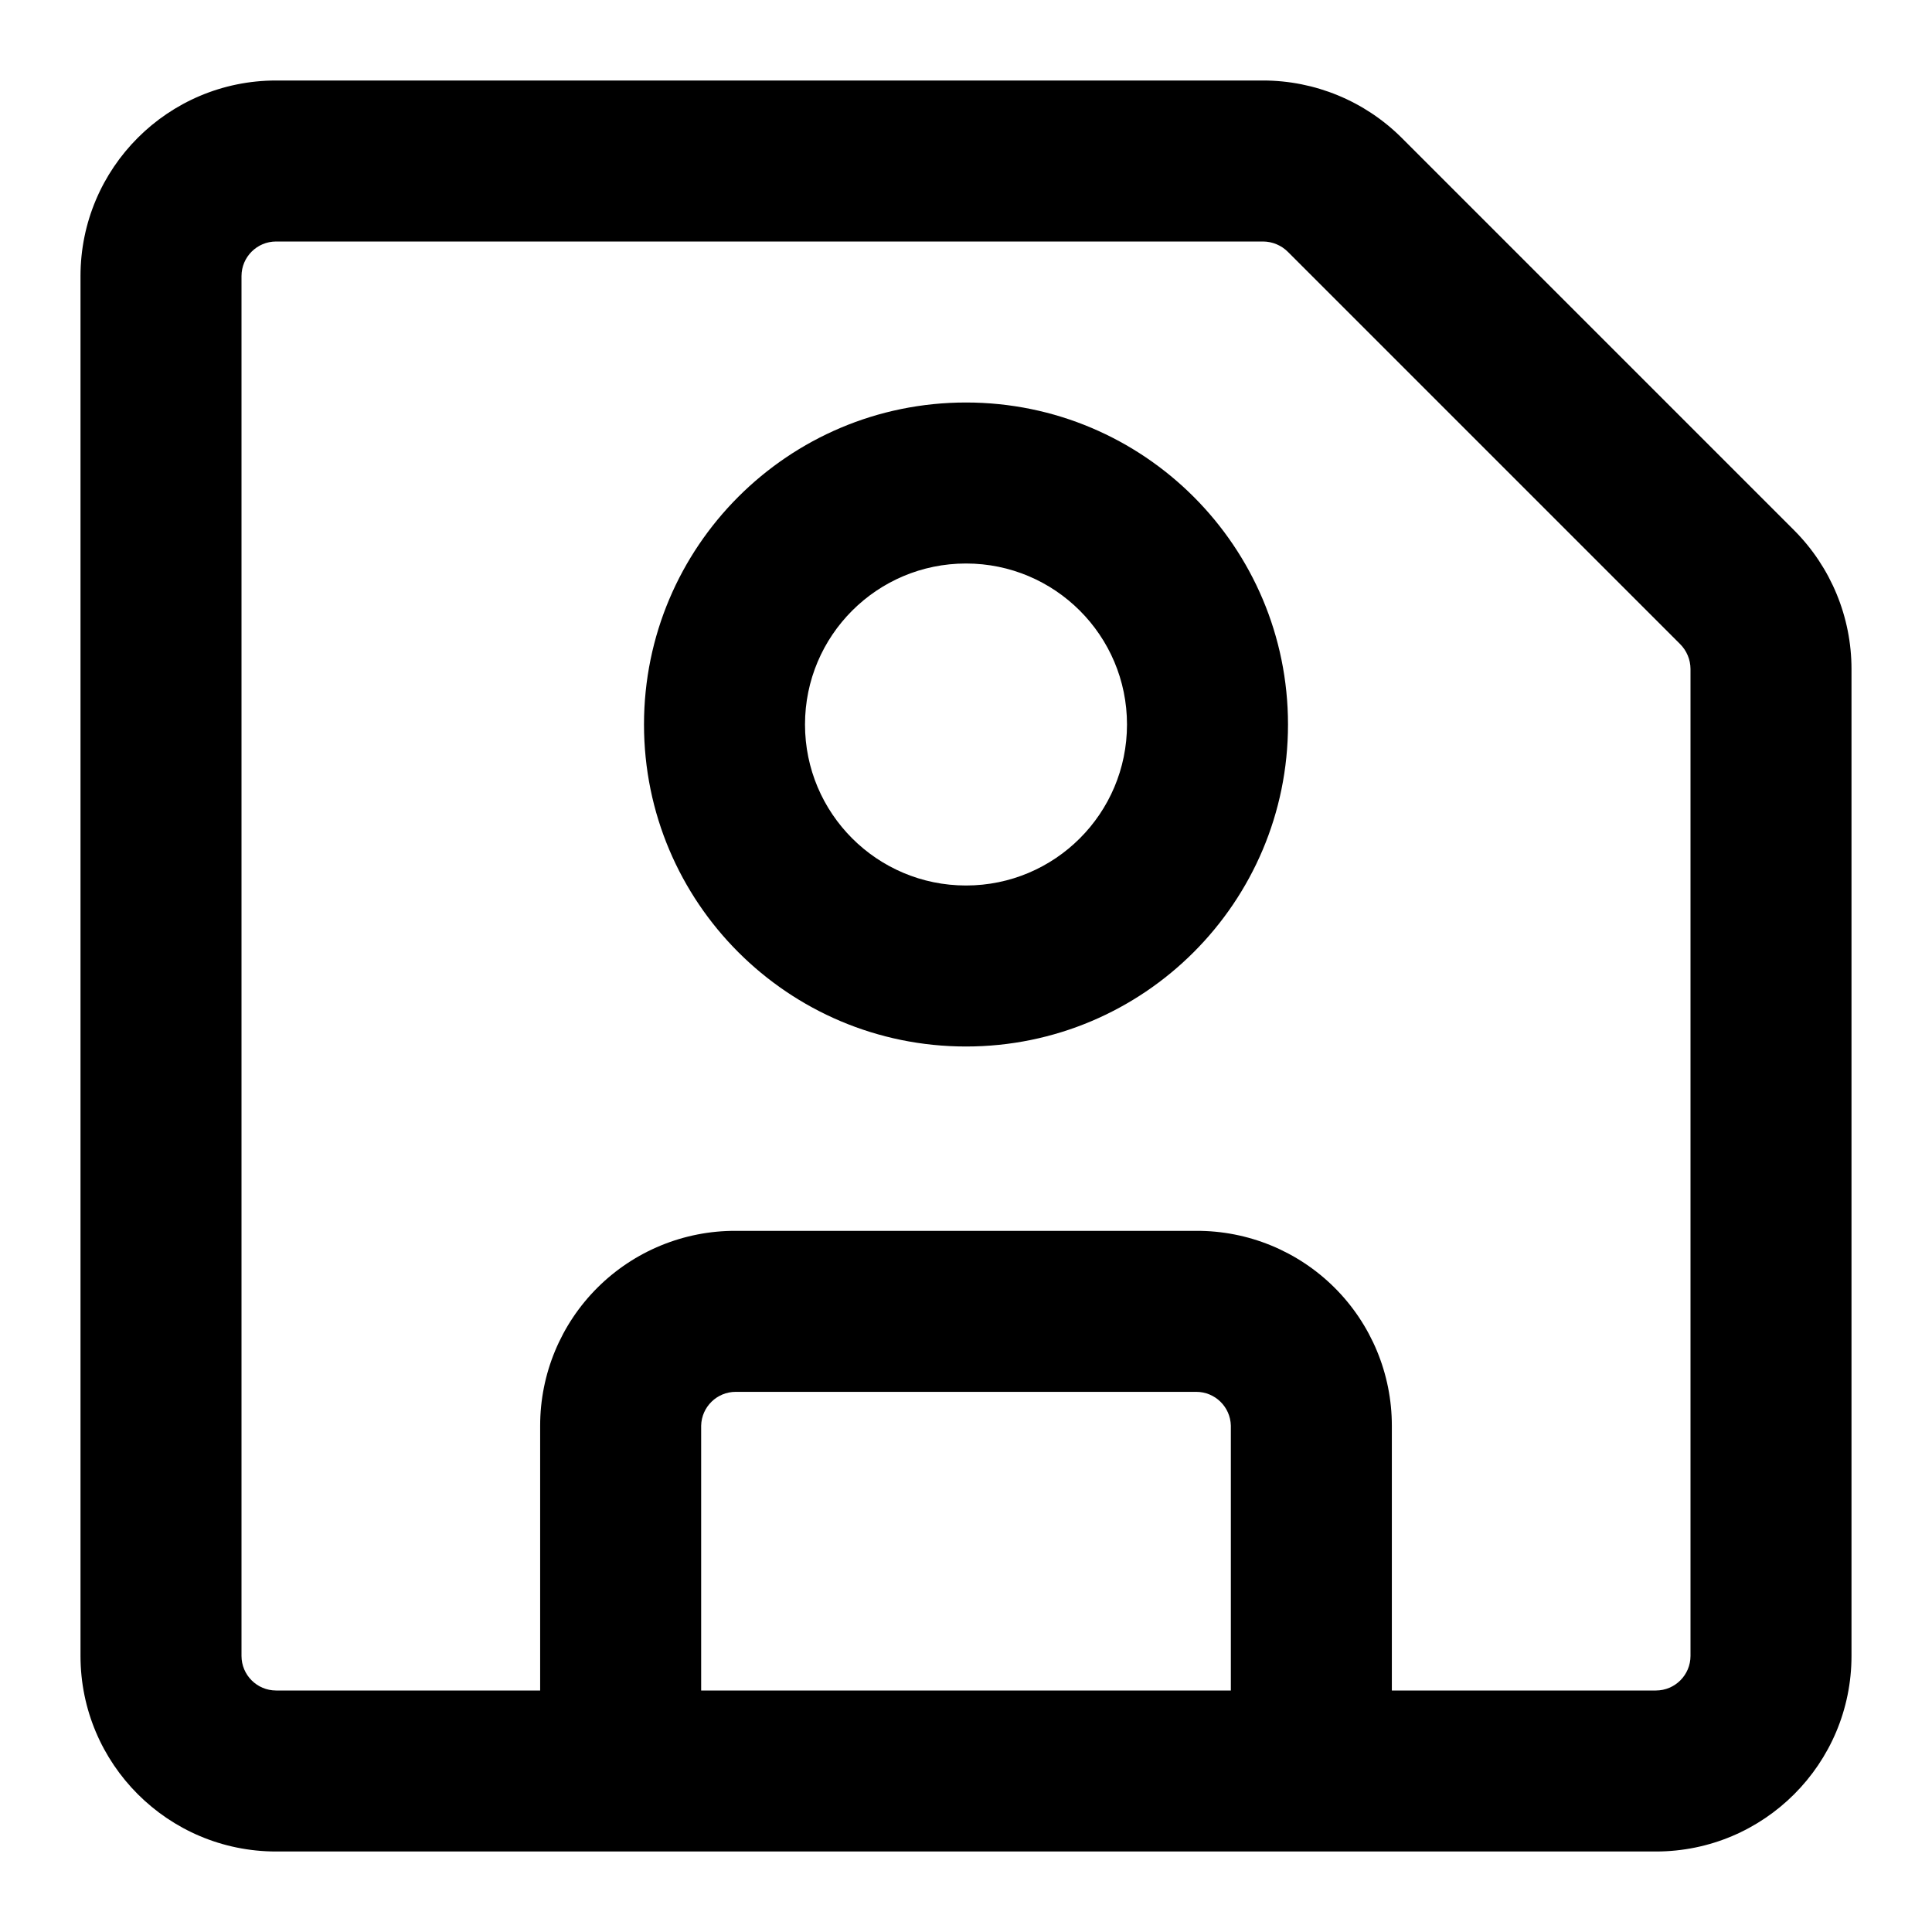
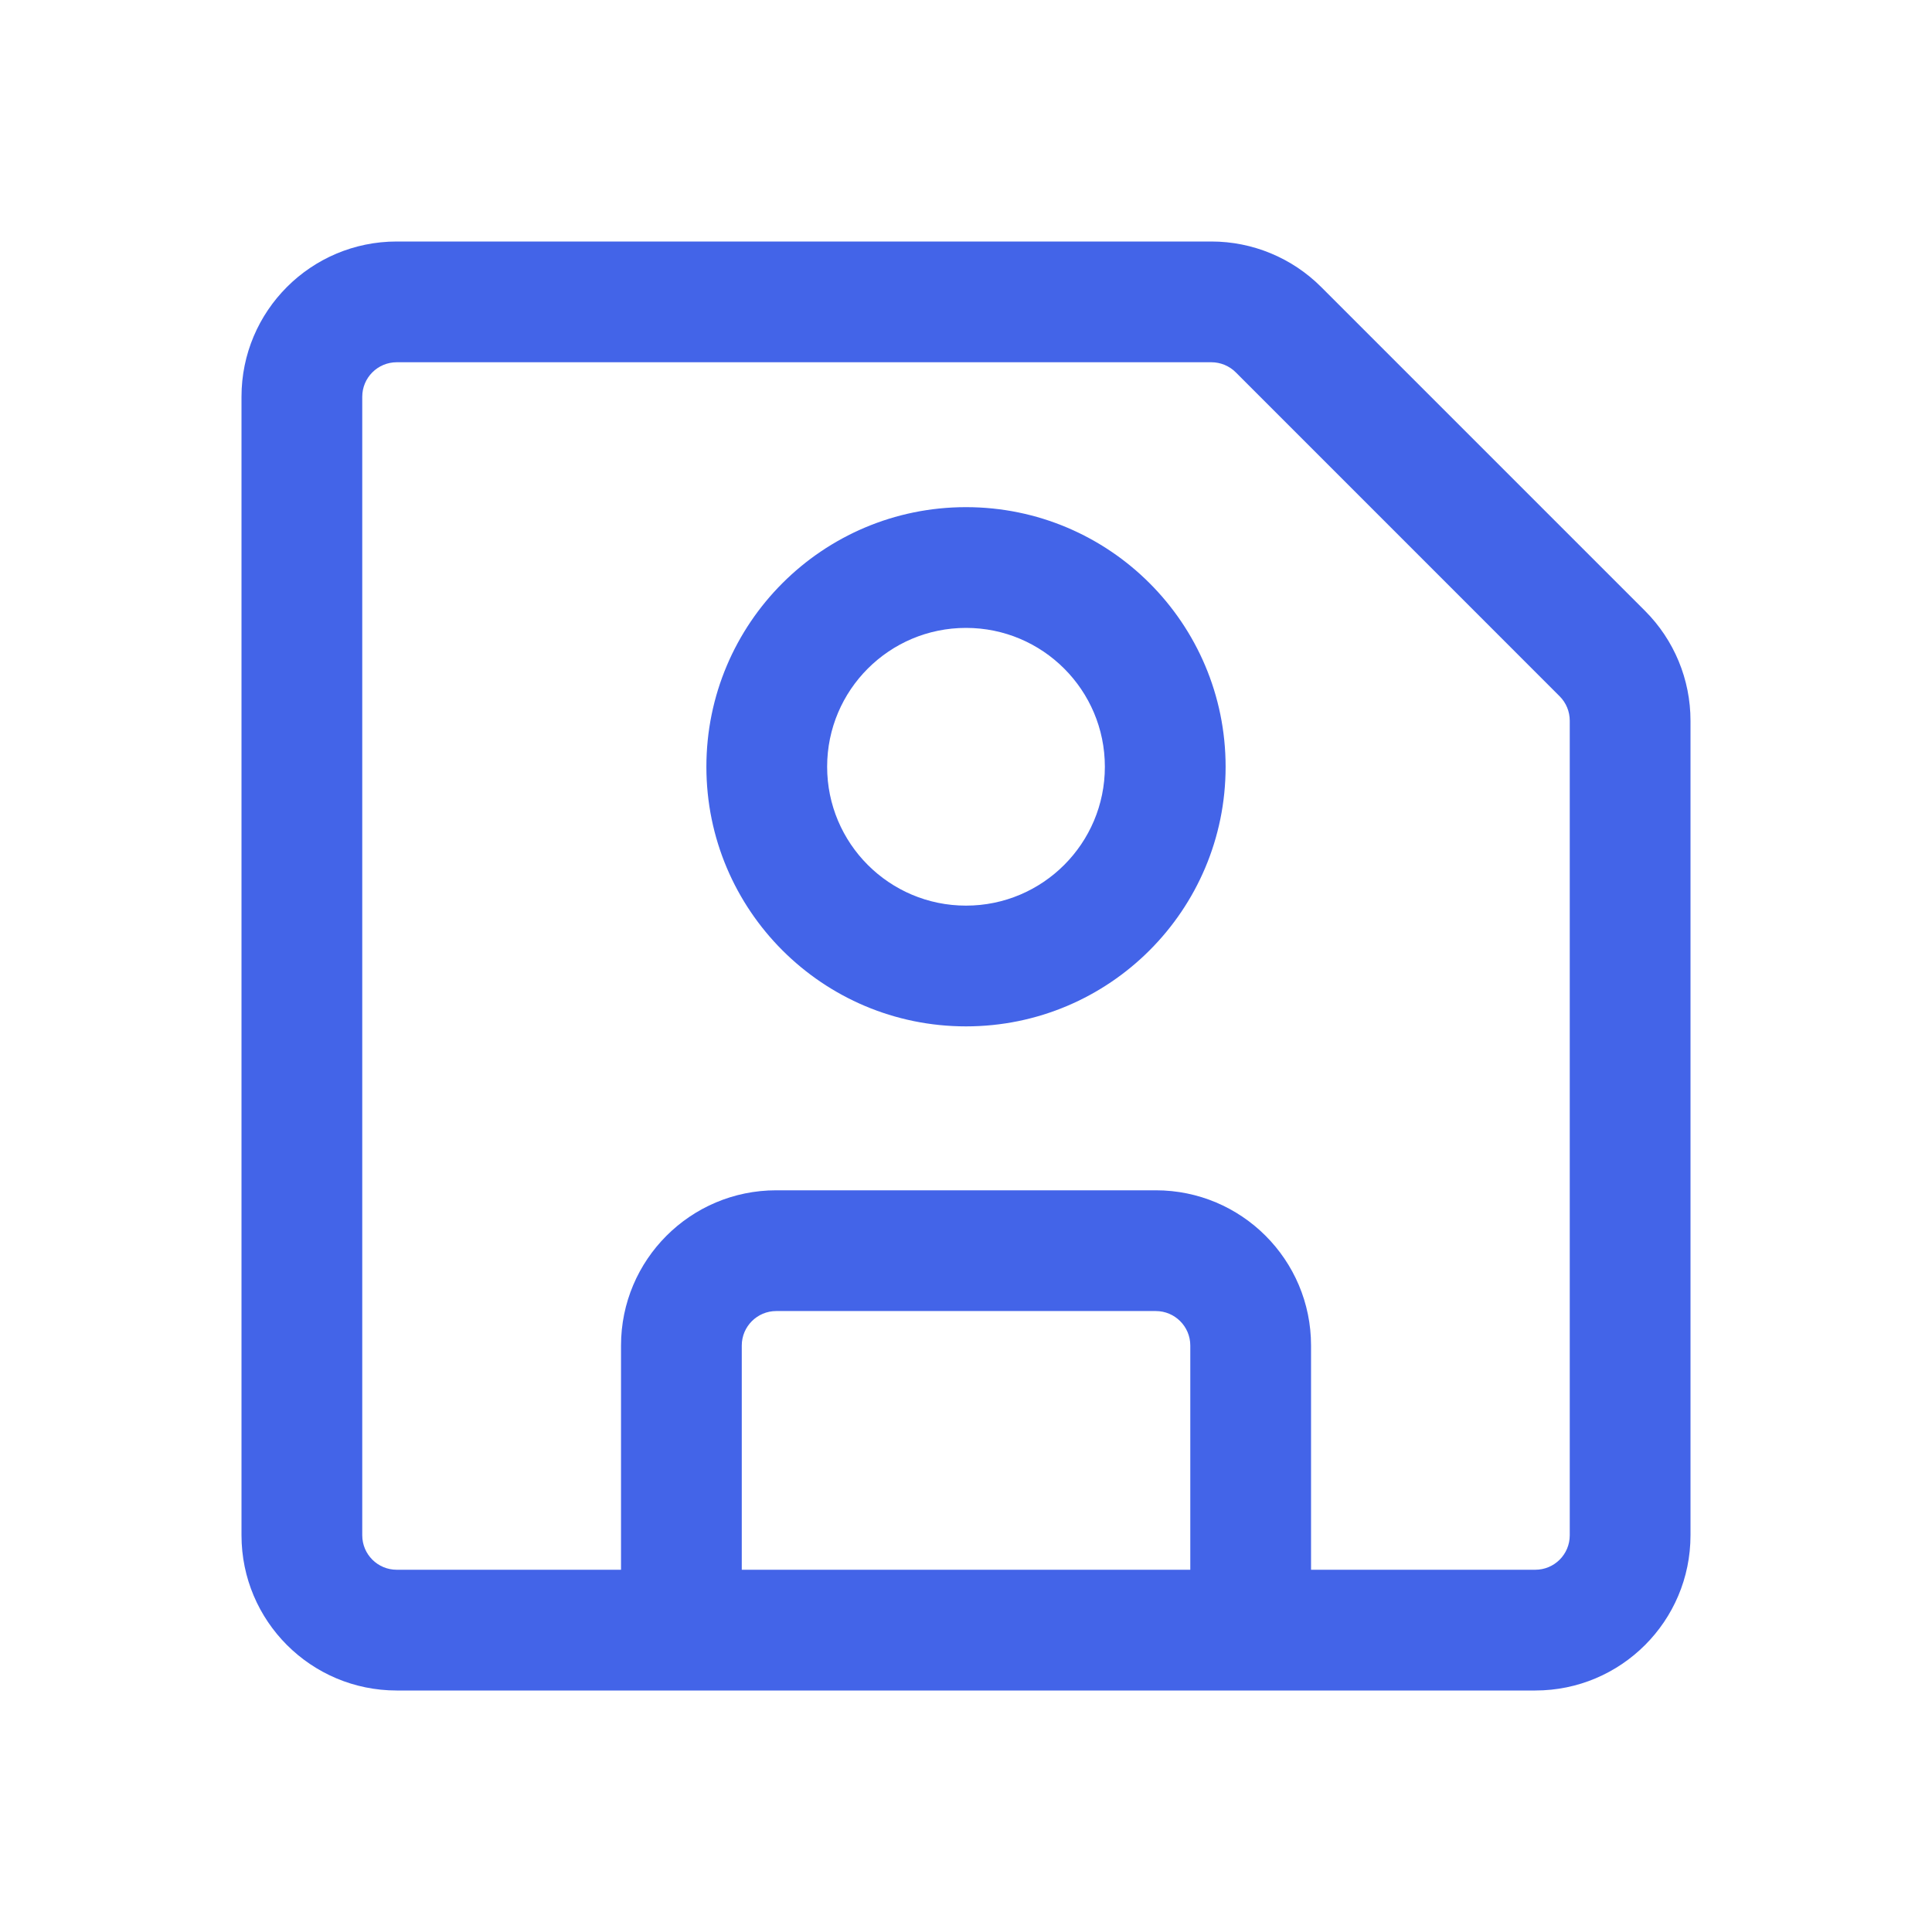
- <svg xmlns="http://www.w3.org/2000/svg" id="Camada_1" data-name="Camada 1" viewBox="0 0 24 24">
-   <defs>
-     <style>.cls-1{fill-rule:evenodd;}</style>
-   </defs>
-   <path class="cls-1" d="M3.43,3A.43.43,0,0,0,3,3.43V20.57a.43.43,0,0,0,.43.43H6.71V17.71a2.42,2.42,0,0,1,2.43-2.42h5.72a2.42,2.42,0,0,1,2.43,2.42V21h3.28a.43.43,0,0,0,.43-.43V8.31A.44.44,0,0,0,20.87,8L16,3.13A.44.44,0,0,0,15.69,3ZM15.29,21V17.71a.43.43,0,0,0-.43-.42H9.14a.43.43,0,0,0-.43.42V21ZM1,3.43A2.43,2.43,0,0,1,3.43,1H15.69a2.44,2.44,0,0,1,1.72.71l4.88,4.88A2.44,2.44,0,0,1,23,8.31V20.57A2.43,2.43,0,0,1,20.57,23H3.43A2.43,2.43,0,0,1,1,20.57ZM12,7a2,2,0,1,0,2,2A2,2,0,0,0,12,7ZM8,9a4,4,0,1,1,4,4A4,4,0,0,1,8,9Z" />
+ <svg xmlns="http://www.w3.org/2000/svg" width="32" height="32" viewBox="0 0 32 32" fill="none">
+   <path fill-rule="evenodd" clip-rule="evenodd" d="M6.571 6C6.256 6 6 6.256 6 6.571V25.429C6 25.745 6.256 26 6.571 26H10.286V22.286C10.286 20.866 11.437 19.715 12.857 19.715H19.143C20.563 19.715 21.715 20.866 21.715 22.286V26H25.429C25.745 26 26 25.745 26 25.429V11.937C26 11.785 25.94 11.64 25.833 11.533L20.468 6.167C20.361 6.06 20.215 6 20.064 6H6.571ZM19.715 26V22.286C19.715 21.971 19.459 21.715 19.143 21.715H12.857C12.542 21.715 12.286 21.971 12.286 22.286V26H19.715ZM4 6.571C4 5.151 5.151 4 6.571 4H20.064C20.746 4 21.4 4.271 21.882 4.753L27.247 10.118C27.73 10.601 28 11.255 28 11.937V25.429C28 26.849 26.849 28 25.429 28H6.571C5.151 28 4 26.849 4 25.429V6.571ZM16 10.4C14.73 10.4 13.7 11.43 13.7 12.7C13.7 13.97 14.73 15 16 15C17.27 15 18.3 13.97 18.3 12.7C18.3 11.43 17.27 10.4 16 10.4ZM11.7 12.7C11.7 10.325 13.625 8.4 16 8.4C18.375 8.4 20.3 10.325 20.3 12.7C20.3 15.075 18.375 17 16 17C13.625 17 11.7 15.075 11.7 12.7Z" fill="#4364E8" />
</svg>
